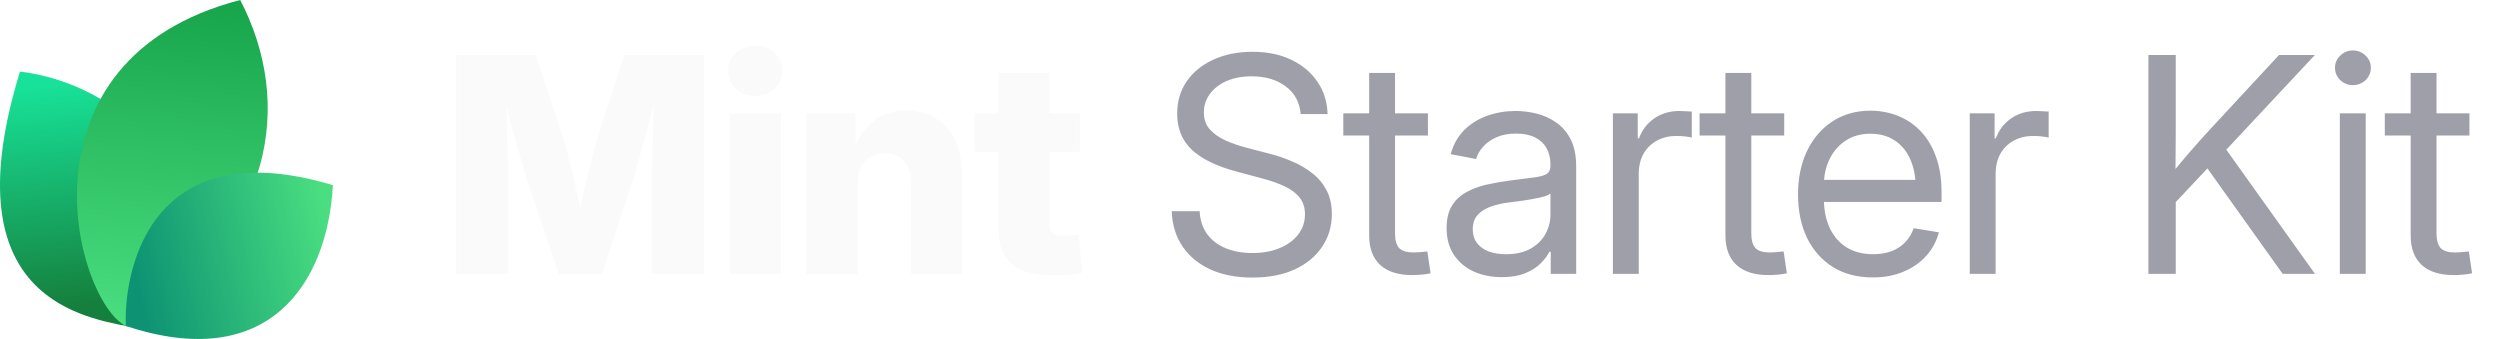
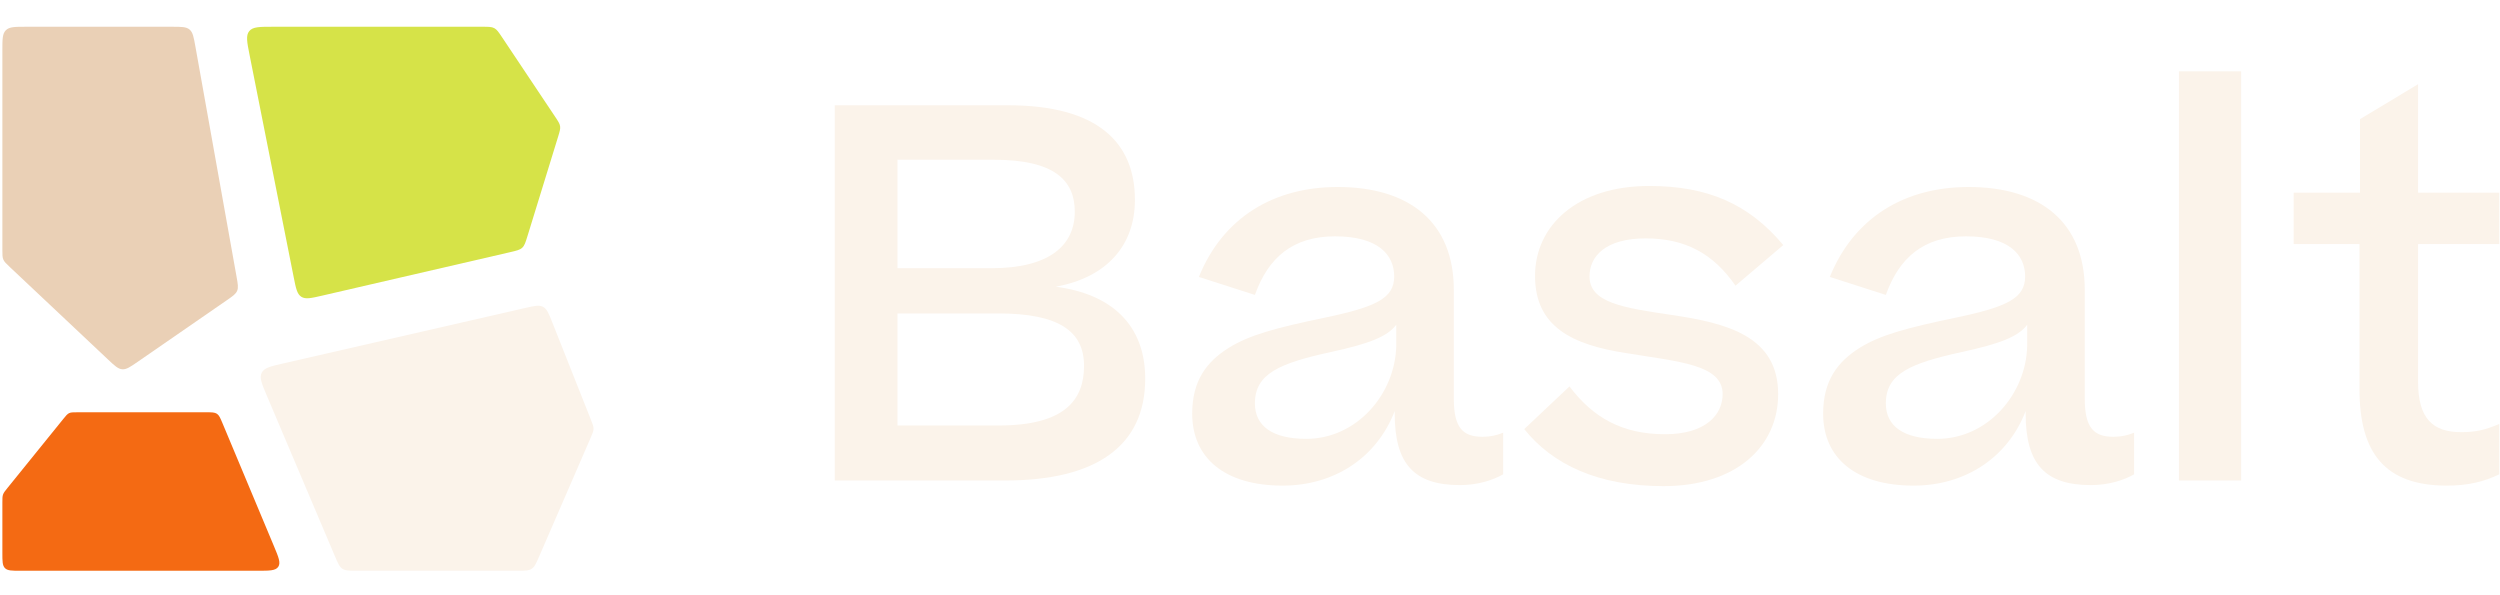
- <svg xmlns="http://www.w3.org/2000/svg" width="177" height="24" viewBox="0 0 177 24" fill="none">
-   <path d="M9.061 23.108C5.268 22.377 -3.391 20.627 1.417 5.064C9.634 6.099 16.973 14.064 9.061 23.108Z" fill="url(#paint0_linear_17557_2145)" />
-   <path d="M8.919 23.094C5.276 21.222 0.784 4.209 17.007 0C20.757 7.193 19.621 16.545 8.919 23.094Z" fill="url(#paint1_linear_17557_2145)" />
-   <path d="M8.914 23.079C8.735 19.882 10.159 9.085 23.57 13.111C23.181 20.123 18.984 26.418 8.914 23.079Z" fill="url(#paint2_linear_17557_2145)" />
-   <path d="M32.301 19.392V3.894H37.938L39.925 9.948C40.036 10.315 40.164 10.787 40.31 11.362C40.462 11.938 40.611 12.552 40.757 13.204C40.91 13.855 41.048 14.483 41.173 15.086C41.305 15.682 41.412 16.192 41.495 16.615H40.695C40.771 16.192 40.871 15.682 40.996 15.086C41.128 14.49 41.267 13.866 41.412 13.214C41.565 12.562 41.714 11.948 41.86 11.373C42.005 10.79 42.133 10.315 42.244 9.948L44.2 3.894H49.848V19.392H46.166V12.704C46.166 12.357 46.173 11.917 46.187 11.383C46.2 10.849 46.214 10.27 46.228 9.646C46.249 9.022 46.266 8.391 46.28 7.753C46.301 7.115 46.311 6.519 46.311 5.964H46.623C46.485 6.561 46.332 7.181 46.166 7.826C45.999 8.471 45.833 9.102 45.666 9.719C45.507 10.336 45.351 10.901 45.198 11.414C45.053 11.928 44.928 12.357 44.824 12.704L42.608 19.392H39.561L37.314 12.704C37.203 12.357 37.072 11.928 36.919 11.414C36.773 10.901 36.614 10.34 36.441 9.729C36.274 9.112 36.104 8.481 35.931 7.836C35.764 7.192 35.608 6.567 35.463 5.964H35.827C35.834 6.512 35.844 7.105 35.858 7.743C35.872 8.374 35.886 9.005 35.9 9.636C35.92 10.26 35.938 10.839 35.952 11.373C35.965 11.907 35.972 12.351 35.972 12.704V19.392H32.301ZM51.668 19.392V8.024H55.288V19.392H51.668ZM53.468 6.786C52.927 6.786 52.473 6.616 52.105 6.276C51.738 5.93 51.554 5.507 51.554 5.007C51.554 4.508 51.738 4.088 52.105 3.749C52.473 3.409 52.927 3.239 53.468 3.239C54.009 3.239 54.463 3.409 54.83 3.749C55.198 4.082 55.382 4.501 55.382 5.007C55.382 5.507 55.198 5.93 54.83 6.276C54.463 6.616 54.009 6.786 53.468 6.786ZM60.708 13.027V19.392H57.088V8.024H60.551L60.593 10.967H60.281C60.593 10.024 61.061 9.268 61.685 8.7C62.309 8.124 63.138 7.836 64.171 7.836C64.975 7.836 65.672 8.017 66.262 8.377C66.851 8.731 67.302 9.234 67.614 9.885C67.933 10.537 68.092 11.307 68.092 12.194V19.392H64.483V12.912C64.483 12.26 64.32 11.754 63.994 11.394C63.675 11.033 63.221 10.853 62.632 10.853C62.25 10.853 61.914 10.936 61.623 11.102C61.332 11.269 61.106 11.515 60.947 11.841C60.787 12.16 60.708 12.555 60.708 13.027ZM76.456 8.024V10.749H69.008V8.024H76.456ZM70.683 5.163H74.292V15.783C74.292 16.102 74.361 16.334 74.5 16.48C74.646 16.625 74.899 16.698 75.259 16.698C75.405 16.698 75.596 16.688 75.831 16.667C76.074 16.646 76.251 16.629 76.362 16.615L76.632 19.309C76.313 19.378 75.963 19.427 75.582 19.455C75.207 19.482 74.836 19.496 74.469 19.496C73.2 19.496 72.25 19.222 71.619 18.674C70.995 18.127 70.683 17.308 70.683 16.22V5.163Z" fill="#FAFAFA" />
-   <path d="M88.667 19.652C87.523 19.652 86.528 19.458 85.682 19.07C84.843 18.681 84.188 18.137 83.716 17.437C83.245 16.736 82.992 15.908 82.957 14.951H84.933C84.968 15.596 85.148 16.14 85.474 16.584C85.8 17.021 86.24 17.354 86.795 17.582C87.35 17.804 87.974 17.915 88.667 17.915C89.388 17.915 90.026 17.801 90.581 17.572C91.143 17.343 91.583 17.024 91.902 16.615C92.228 16.199 92.391 15.717 92.391 15.169C92.391 14.698 92.266 14.306 92.017 13.994C91.767 13.675 91.413 13.408 90.956 13.193C90.498 12.978 89.954 12.787 89.323 12.621L87.502 12.132C86.123 11.765 85.082 11.255 84.382 10.603C83.689 9.944 83.342 9.095 83.342 8.055C83.342 7.174 83.571 6.404 84.028 5.746C84.486 5.087 85.117 4.577 85.921 4.217C86.726 3.849 87.645 3.666 88.678 3.666C89.718 3.666 90.63 3.853 91.413 4.227C92.204 4.602 92.824 5.122 93.275 5.787C93.726 6.446 93.965 7.209 93.993 8.076H92.089C92.013 7.23 91.656 6.574 91.018 6.11C90.387 5.638 89.586 5.403 88.615 5.403C87.95 5.403 87.36 5.513 86.847 5.735C86.341 5.957 85.946 6.262 85.661 6.651C85.377 7.032 85.235 7.469 85.235 7.961C85.235 8.447 85.377 8.849 85.661 9.168C85.946 9.48 86.317 9.74 86.774 9.948C87.232 10.149 87.724 10.319 88.251 10.457L89.884 10.884C90.439 11.023 90.977 11.206 91.496 11.435C92.023 11.657 92.495 11.934 92.911 12.267C93.334 12.593 93.67 12.995 93.92 13.474C94.17 13.945 94.294 14.504 94.294 15.149C94.294 16.015 94.066 16.788 93.608 17.468C93.157 18.148 92.512 18.681 91.673 19.07C90.834 19.458 89.832 19.652 88.667 19.652ZM101.097 8.024V9.594H95.106V8.024H101.097ZM96.937 5.163H98.767V16.521C98.767 17 98.865 17.347 99.059 17.562C99.26 17.77 99.6 17.874 100.078 17.874C100.21 17.874 100.366 17.867 100.546 17.853C100.733 17.832 100.903 17.815 101.056 17.801L101.285 19.351C101.097 19.392 100.886 19.423 100.65 19.444C100.414 19.465 100.189 19.475 99.974 19.475C98.996 19.475 98.244 19.236 97.717 18.758C97.197 18.272 96.937 17.579 96.937 16.677V5.163ZM106.33 19.621C105.595 19.621 104.932 19.489 104.343 19.226C103.754 18.955 103.285 18.564 102.939 18.05C102.592 17.53 102.419 16.896 102.419 16.147C102.419 15.495 102.547 14.965 102.804 14.556C103.06 14.146 103.403 13.828 103.833 13.599C104.263 13.363 104.742 13.186 105.269 13.068C105.796 12.95 106.333 12.857 106.881 12.787C107.574 12.69 108.132 12.617 108.555 12.569C108.978 12.52 109.287 12.441 109.481 12.33C109.675 12.212 109.772 12.014 109.772 11.737V11.654C109.772 11.203 109.679 10.815 109.492 10.489C109.311 10.163 109.041 9.91 108.68 9.729C108.32 9.549 107.872 9.459 107.338 9.459C106.805 9.459 106.34 9.546 105.945 9.719C105.556 9.892 105.241 10.118 104.998 10.395C104.755 10.665 104.593 10.953 104.509 11.258L102.71 10.915C102.897 10.222 103.22 9.65 103.677 9.199C104.135 8.748 104.679 8.412 105.31 8.19C105.941 7.968 106.607 7.857 107.307 7.857C107.8 7.857 108.295 7.92 108.795 8.044C109.301 8.169 109.765 8.381 110.188 8.679C110.611 8.97 110.951 9.369 111.208 9.875C111.464 10.374 111.593 11.005 111.593 11.768V19.392H109.793V17.822H109.7C109.568 18.085 109.363 18.359 109.086 18.643C108.809 18.921 108.444 19.153 107.994 19.34C107.543 19.527 106.988 19.621 106.33 19.621ZM106.621 17.998C107.321 17.998 107.904 17.867 108.368 17.603C108.84 17.333 109.19 16.986 109.419 16.563C109.654 16.133 109.772 15.682 109.772 15.211V13.692C109.703 13.769 109.554 13.841 109.325 13.911C109.096 13.973 108.829 14.032 108.524 14.088C108.226 14.143 107.921 14.192 107.609 14.233C107.304 14.275 107.033 14.309 106.798 14.337C106.354 14.393 105.938 14.49 105.549 14.628C105.168 14.76 104.86 14.954 104.624 15.211C104.388 15.467 104.27 15.811 104.27 16.241C104.27 16.615 104.367 16.934 104.561 17.198C104.762 17.461 105.04 17.662 105.393 17.801C105.747 17.933 106.156 17.998 106.621 17.998ZM114.193 19.392V8.024H115.951V9.792H116.045C116.253 9.209 116.61 8.741 117.116 8.388C117.622 8.034 118.219 7.857 118.905 7.857C119.058 7.857 119.217 7.864 119.384 7.878C119.55 7.885 119.682 7.892 119.779 7.899V9.74C119.716 9.719 119.578 9.695 119.363 9.667C119.155 9.639 118.922 9.625 118.666 9.625C118.174 9.625 117.726 9.733 117.324 9.948C116.922 10.163 116.603 10.471 116.367 10.874C116.138 11.276 116.024 11.758 116.024 12.319V19.392H114.193ZM126.322 8.024V9.594H120.33V8.024H126.322ZM122.161 5.163H123.992V16.521C123.992 17 124.089 17.347 124.283 17.562C124.484 17.77 124.824 17.874 125.302 17.874C125.434 17.874 125.59 17.867 125.77 17.853C125.958 17.832 126.127 17.815 126.28 17.801L126.509 19.351C126.322 19.392 126.11 19.423 125.874 19.444C125.639 19.465 125.413 19.475 125.198 19.475C124.221 19.475 123.468 19.236 122.941 18.758C122.421 18.272 122.161 17.579 122.161 16.677V5.163ZM132.604 19.642C131.502 19.642 130.555 19.396 129.765 18.903C128.974 18.404 128.364 17.714 127.934 16.834C127.511 15.946 127.3 14.927 127.3 13.775C127.3 12.611 127.511 11.584 127.934 10.697C128.364 9.802 128.964 9.102 129.734 8.596C130.51 8.089 131.408 7.836 132.428 7.836C133.1 7.836 133.738 7.954 134.341 8.19C134.952 8.426 135.489 8.783 135.954 9.261C136.425 9.74 136.793 10.343 137.056 11.071C137.327 11.792 137.462 12.645 137.462 13.63V14.296H128.433V12.735H136.463L135.631 13.297C135.631 12.541 135.506 11.876 135.257 11.3C135.007 10.725 134.643 10.277 134.165 9.958C133.686 9.632 133.107 9.469 132.428 9.469C131.748 9.469 131.162 9.632 130.67 9.958C130.177 10.284 129.796 10.725 129.526 11.279C129.262 11.827 129.13 12.441 129.13 13.12V14.046C129.13 14.864 129.273 15.572 129.557 16.168C129.841 16.757 130.243 17.211 130.763 17.53C131.283 17.842 131.901 17.998 132.615 17.998C133.093 17.998 133.523 17.929 133.905 17.79C134.293 17.645 134.619 17.433 134.882 17.156C135.153 16.879 135.354 16.546 135.486 16.157L137.275 16.449C137.108 17.08 136.81 17.634 136.38 18.113C135.95 18.591 135.413 18.966 134.768 19.236C134.123 19.507 133.402 19.642 132.604 19.642ZM139.459 19.392V8.024H141.217V9.792H141.311C141.519 9.209 141.876 8.741 142.382 8.388C142.888 8.034 143.485 7.857 144.171 7.857C144.324 7.857 144.483 7.864 144.649 7.878C144.816 7.885 144.948 7.892 145.045 7.899V9.74C144.982 9.719 144.844 9.695 144.629 9.667C144.421 9.639 144.188 9.625 143.932 9.625C143.439 9.625 142.992 9.733 142.59 9.948C142.188 10.163 141.869 10.471 141.633 10.874C141.404 11.276 141.29 11.758 141.29 12.319V19.392H139.459ZM153.429 14.961V12.715C153.783 12.257 154.136 11.82 154.49 11.404C154.844 10.981 155.204 10.565 155.572 10.156C155.939 9.74 156.314 9.327 156.695 8.918L161.355 3.894H163.893L157.277 10.967H157.184L153.429 14.961ZM152.108 19.392V3.894H154.043V9.241L154.022 12.559L154.043 13.505V19.392H152.108ZM161.615 19.392L155.967 11.477L157.173 9.969L163.903 19.392H161.615ZM165.661 19.392V8.024H167.492V19.392H165.661ZM166.587 6.027C166.24 6.027 165.942 5.909 165.692 5.673C165.443 5.43 165.318 5.139 165.318 4.799C165.318 4.459 165.443 4.172 165.692 3.936C165.942 3.693 166.24 3.572 166.587 3.572C166.934 3.572 167.232 3.693 167.482 3.936C167.731 4.172 167.856 4.459 167.856 4.799C167.856 5.139 167.731 5.43 167.482 5.673C167.232 5.909 166.934 6.027 166.587 6.027ZM174.836 8.024V9.594H168.844V8.024H174.836ZM170.675 5.163H172.506V16.521C172.506 17 172.603 17.347 172.797 17.562C172.998 17.77 173.338 17.874 173.816 17.874C173.948 17.874 174.104 17.867 174.284 17.853C174.472 17.832 174.641 17.815 174.794 17.801L175.023 19.351C174.836 19.392 174.624 19.423 174.388 19.444C174.153 19.465 173.927 19.475 173.712 19.475C172.735 19.475 171.982 19.236 171.455 18.758C170.935 18.272 170.675 17.579 170.675 16.677V5.163Z" fill="#9F9FA9" />
-   <defs>
-     <linearGradient id="paint0_linear_17557_2145" x1="3.776" y1="5.916" x2="5.232" y2="21.559" gradientUnits="userSpaceOnUse">
-       <stop stop-color="#18E299" />
-       <stop offset="1" stop-color="#15803D" />
-     </linearGradient>
-     <linearGradient id="paint1_linear_17557_2145" x1="12.171" y1="-0.718" x2="10.19" y2="22.983" gradientUnits="userSpaceOnUse">
-       <stop stop-color="#16A34A" />
-       <stop offset="1" stop-color="#4ADE80" />
-     </linearGradient>
-     <linearGradient id="paint2_linear_17557_2145" x1="23.133" y1="15.353" x2="9.338" y2="18.52" gradientUnits="userSpaceOnUse">
-       <stop stop-color="#4ADE80" />
-       <stop offset="1" stop-color="#0D9373" />
-     </linearGradient>
-   </defs>
+ <svg xmlns="http://www.w3.org/2000/svg" width="841" height="200" viewBox="0 0 841 200" fill="none">
+   <path d="M840.758 142.614V159.559C835.744 161.979 830.383 163.363 823.121 163.363C802.2 163.363 793.727 152.297 793.727 130.856V82.097H771.595V64.806H793.9V40.08L813.439 28.323V64.806H840.758V82.097H813.439V128.436C813.439 140.885 818.453 145.38 827.963 145.38C833.15 145.38 836.262 144.516 840.758 142.614Z" fill="#FBF3EA" />
+   <path d="M753.92 24V161.634H732.998V24H753.92Z" fill="#FBF3EA" />
+   <path d="M613.303 139.156C613.303 128.09 618.145 121.692 625.58 117.024C632.496 112.701 641.487 110.28 658.086 106.822C675.377 103.191 681.256 100.252 681.256 92.99C681.256 85.728 675.896 79.503 661.371 79.503C647.193 79.503 638.894 86.592 634.398 99.214L615.551 93.163C623.678 73.105 640.796 62.904 662.236 62.904C686.443 62.904 701.313 74.835 701.313 97.485V134.141C701.313 143.997 704.425 146.936 710.996 146.936C713.589 146.936 715.837 146.418 717.912 145.553V159.559C714.627 161.461 709.439 163.19 703.388 163.19C687.826 163.19 681.429 155.928 681.429 139.156V138.291C675.377 154.026 661.026 163.363 643.735 163.363C624.197 163.363 613.303 154.026 613.303 139.156ZM681.947 116.332V109.243C679.008 113.22 672.783 115.64 659.988 118.407C642.698 122.211 634.398 125.669 634.398 135.698C634.398 143.305 640.277 147.628 651.689 147.628C668.634 147.628 681.602 132.585 681.947 116.332Z" fill="#FBF3EA" />
+   <path d="M512.754 144.343L527.97 129.992C535.924 140.539 545.779 146.072 560.131 146.072C573.79 146.072 579.496 139.502 579.496 132.585C579.496 122.557 564.626 121.692 546.817 118.753C529.18 115.986 516.385 110.107 516.385 92.817C516.385 75.872 530.564 62.558 554.77 62.558C574.482 62.558 588.314 68.61 599.899 82.442L583.819 96.102C576.384 85.382 567.047 80.195 553.56 80.195C540.073 80.195 534.713 86.246 534.713 92.99C534.713 101.808 545.952 103.537 562.378 105.958C581.225 108.724 598.17 113.22 598.17 132.585C598.17 150.395 583.819 163.536 559.612 163.536C537.653 163.536 522.264 156.273 512.754 144.343Z" fill="#FBF3EA" />
+   <path d="M401.054 139.156C401.054 128.09 405.895 121.692 413.33 117.024C420.247 112.701 429.238 110.28 445.837 106.822C463.127 103.191 469.006 100.252 469.006 92.99C469.006 85.728 463.646 79.503 449.122 79.503C434.944 79.503 426.644 86.592 422.149 99.214L403.302 93.163C411.428 73.105 428.546 62.904 449.986 62.904C474.193 62.904 489.063 74.835 489.063 97.485V134.141C489.063 143.997 492.176 146.936 498.746 146.936C501.34 146.936 503.587 146.418 505.662 145.553V159.559C502.377 161.461 497.19 163.19 491.138 163.19C475.577 163.19 469.179 155.928 469.179 139.156V138.291C463.127 154.026 448.776 163.363 431.485 163.363C411.947 163.363 401.054 154.026 401.054 139.156ZM469.698 116.332V109.243C466.758 113.22 460.534 115.64 447.739 118.407C430.448 122.211 422.149 125.669 422.149 135.698C422.149 143.305 428.027 147.628 439.439 147.628C456.384 147.628 469.352 132.585 469.698 116.332Z" fill="#FBF3EA" />
+   <path d="M280.811 161.634V35.412H339.081C369.166 35.412 381.788 47.861 381.788 67.227C381.788 82.615 372.279 93.335 355.161 96.448C373.662 98.868 385.247 109.07 385.247 127.398C385.247 150.222 368.475 161.634 338.216 161.634H280.811ZM334.412 53.74H301.906V90.223H333.548C352.913 90.223 361.558 82.615 361.558 71.204C361.558 60.656 354.642 53.74 334.412 53.74ZM335.795 105.439H301.906V143.133H335.968C358.446 143.133 364.671 134.314 364.671 123.075C364.671 111.318 356.025 105.439 335.795 105.439Z" fill="#FBF3EA" />
+   <path d="M120.038 192H174.034C176.58 192 177.853 192 178.853 191.344C179.852 190.689 180.359 189.521 181.373 187.185L198.677 147.308C199.33 145.805 199.656 145.053 199.669 144.256C199.682 143.458 199.379 142.696 198.775 141.173L185.799 108.472C184.591 105.427 183.987 103.905 182.676 103.216C181.365 102.527 179.768 102.893 176.576 103.625L95.362 122.237C91.046 123.226 88.889 123.72 88.04 125.383C87.191 127.045 88.055 129.083 89.784 133.159L112.673 187.124C113.676 189.488 114.177 190.67 115.181 191.335C116.185 192 117.469 192 120.038 192Z" fill="#FBF3EA" />
+   <path d="M0.797 169.103V186C0.797 188.828 0.797 190.243 1.676 191.121C2.554 192 3.968 192 6.797 192H86.602C90.679 192 92.717 192 93.607 190.662C94.498 189.324 93.711 187.444 92.137 183.684L74.849 142.375C74.101 140.589 73.728 139.696 72.972 139.194C72.217 138.691 71.249 138.691 69.314 138.691H25.971C24.564 138.691 23.86 138.691 23.247 138.984C22.634 139.276 22.192 139.824 21.307 140.918L2.577 164.072C1.696 165.162 1.255 165.706 1.026 166.354C0.797 167.001 0.797 167.702 0.797 169.103Z" fill="#F46A13" />
+   <path d="M98.791 93.2L83.97 18.558C83.091 14.135 82.652 11.924 83.853 10.462C85.053 9 87.307 9 91.817 9H162.256C164.35 9 165.397 9 166.281 9.473C167.165 9.945 167.746 10.816 168.909 12.558L186.733 39.254C187.771 40.809 188.29 41.586 188.42 42.479C188.55 43.372 188.275 44.266 187.725 46.052L177.452 79.39C176.79 81.538 176.459 82.612 175.676 83.341C174.894 84.069 173.799 84.323 171.609 84.829L108.44 99.436C104.66 100.31 102.769 100.747 101.347 99.828C99.924 98.909 99.547 97.006 98.791 93.2Z" fill="#D6E348" />
+   <path d="M0.797 84.012V17C0.797 13.229 0.797 11.343 1.968 10.172C3.14 9 5.026 9 8.797 9H57.846C61.047 9 62.647 9 63.761 9.933C64.876 10.865 65.157 12.441 65.721 15.592L79.572 93.048C80.012 95.508 80.232 96.737 79.78 97.822C79.329 98.907 78.301 99.618 76.245 101.038L46.359 121.688L46.359 121.688C43.808 123.45 42.533 124.331 41.122 124.224C39.711 124.118 38.583 123.055 36.326 120.929L3.312 89.836C2.072 88.668 1.453 88.085 1.125 87.326C0.797 86.566 0.797 85.715 0.797 84.012Z" fill="#EAD0B6" />
</svg>
